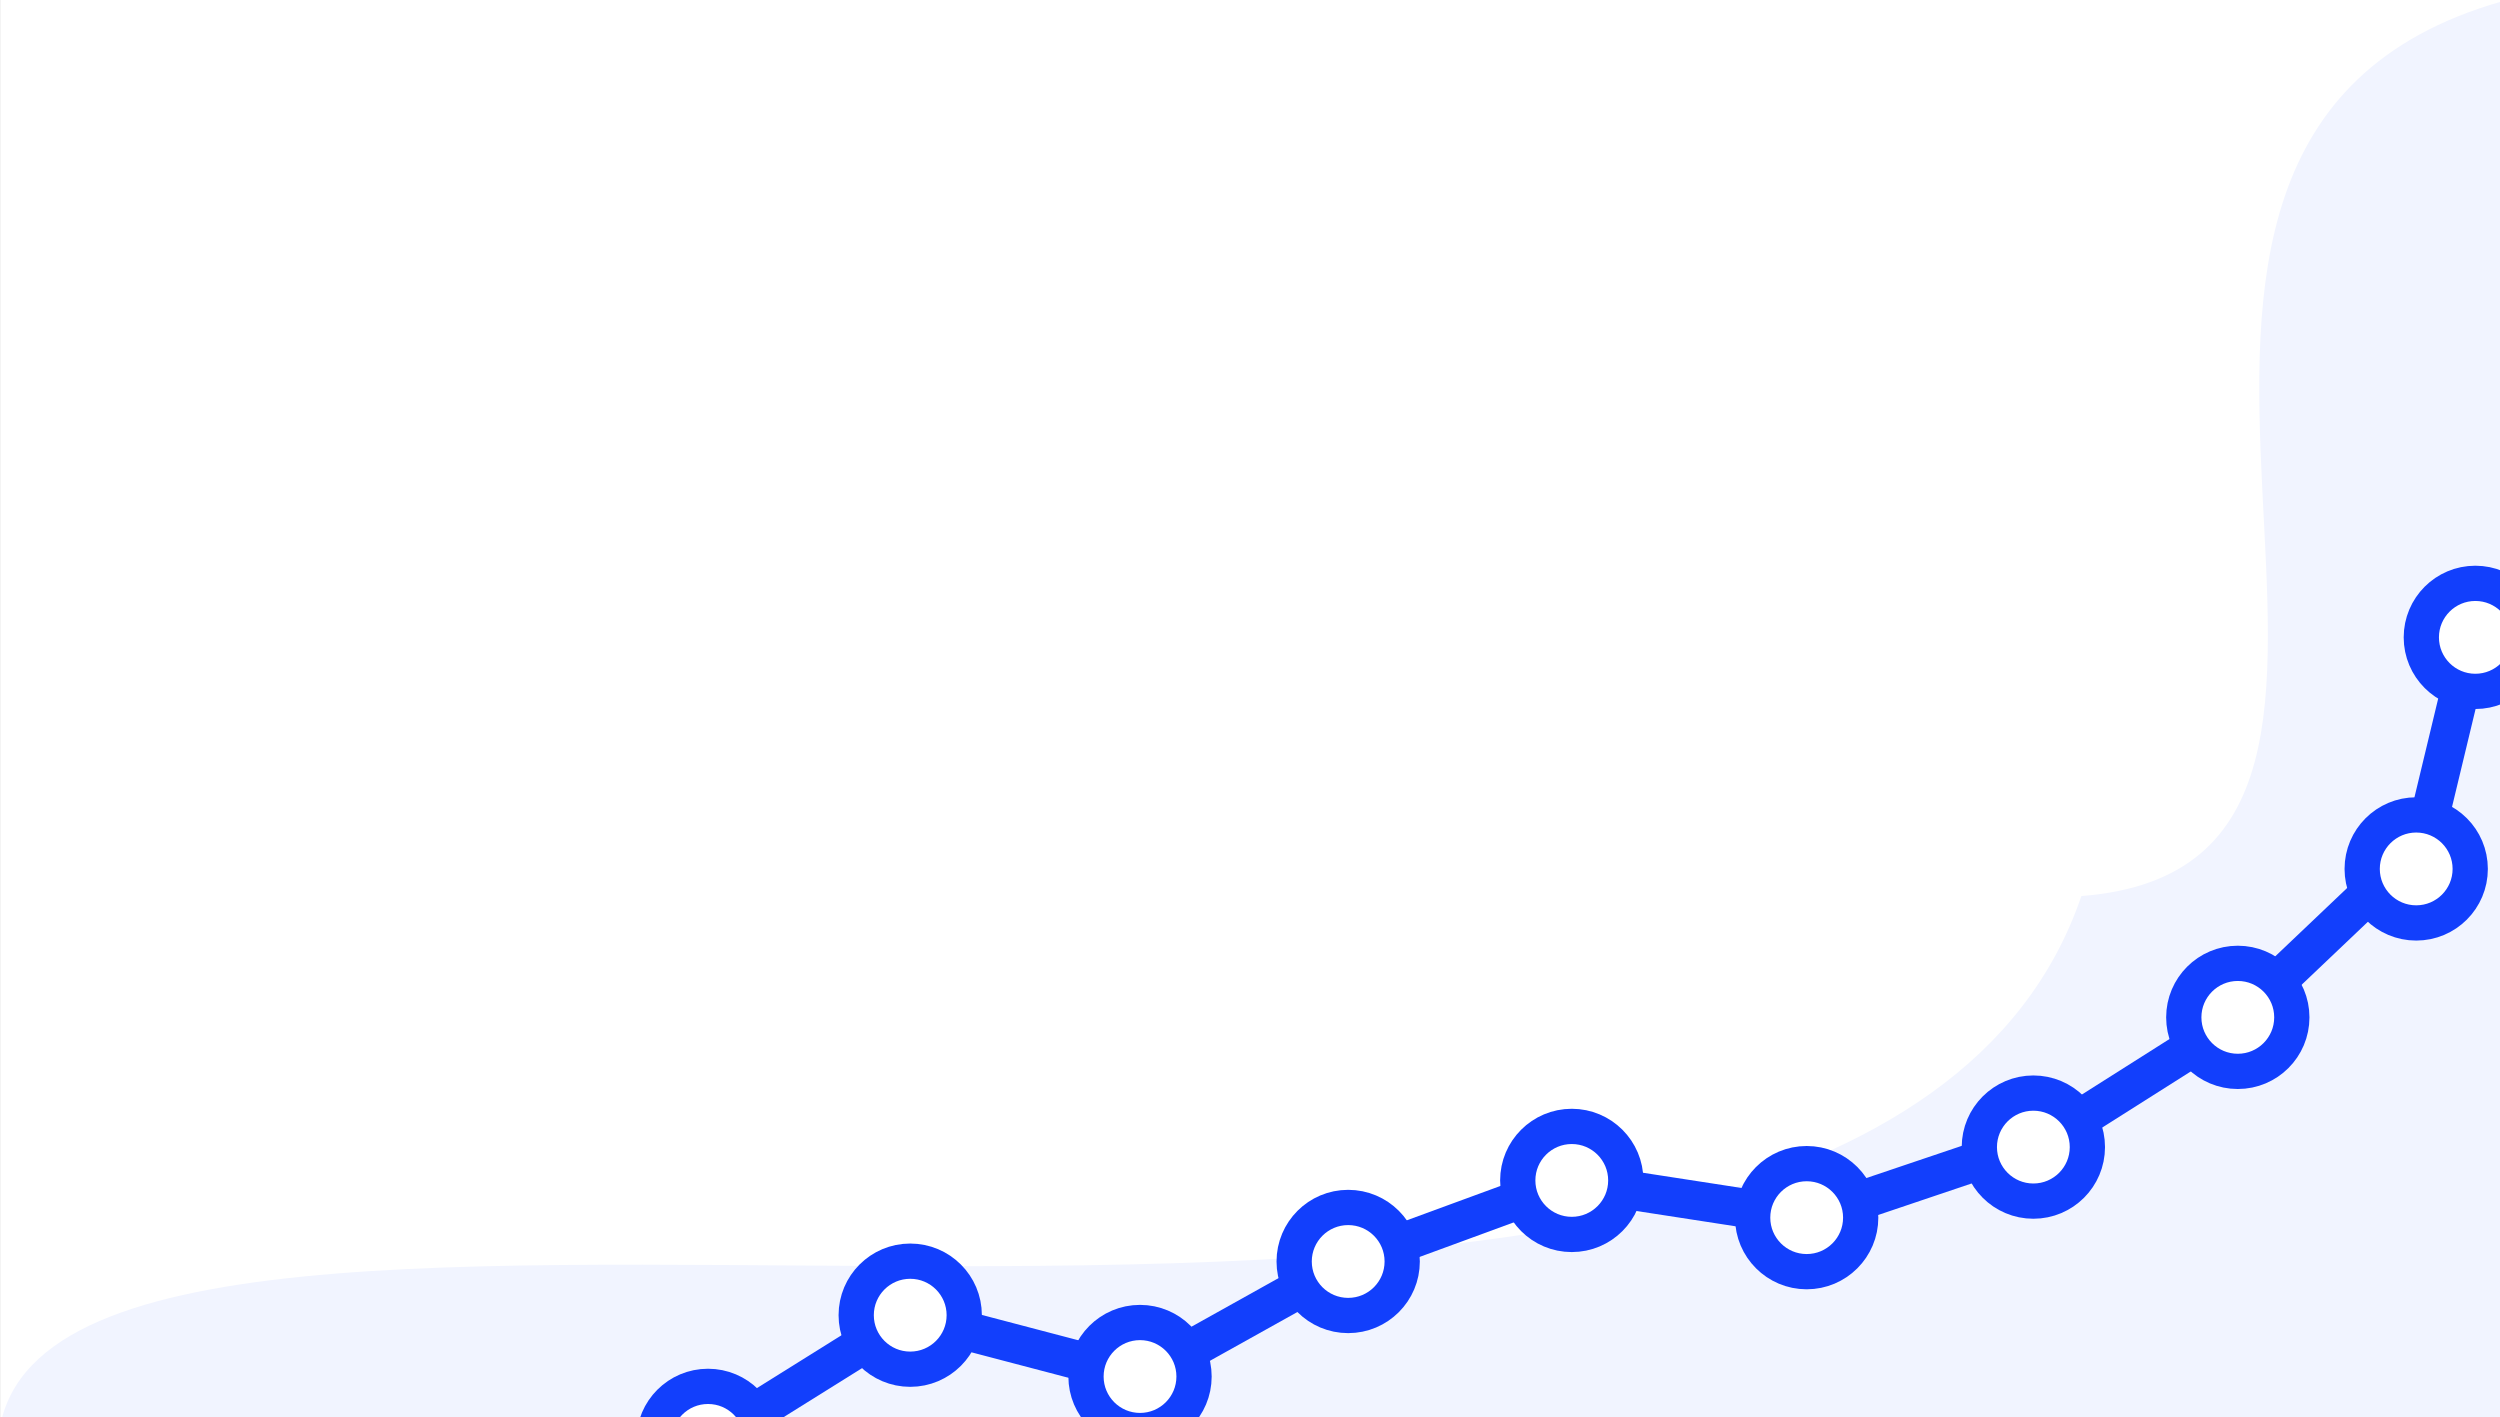
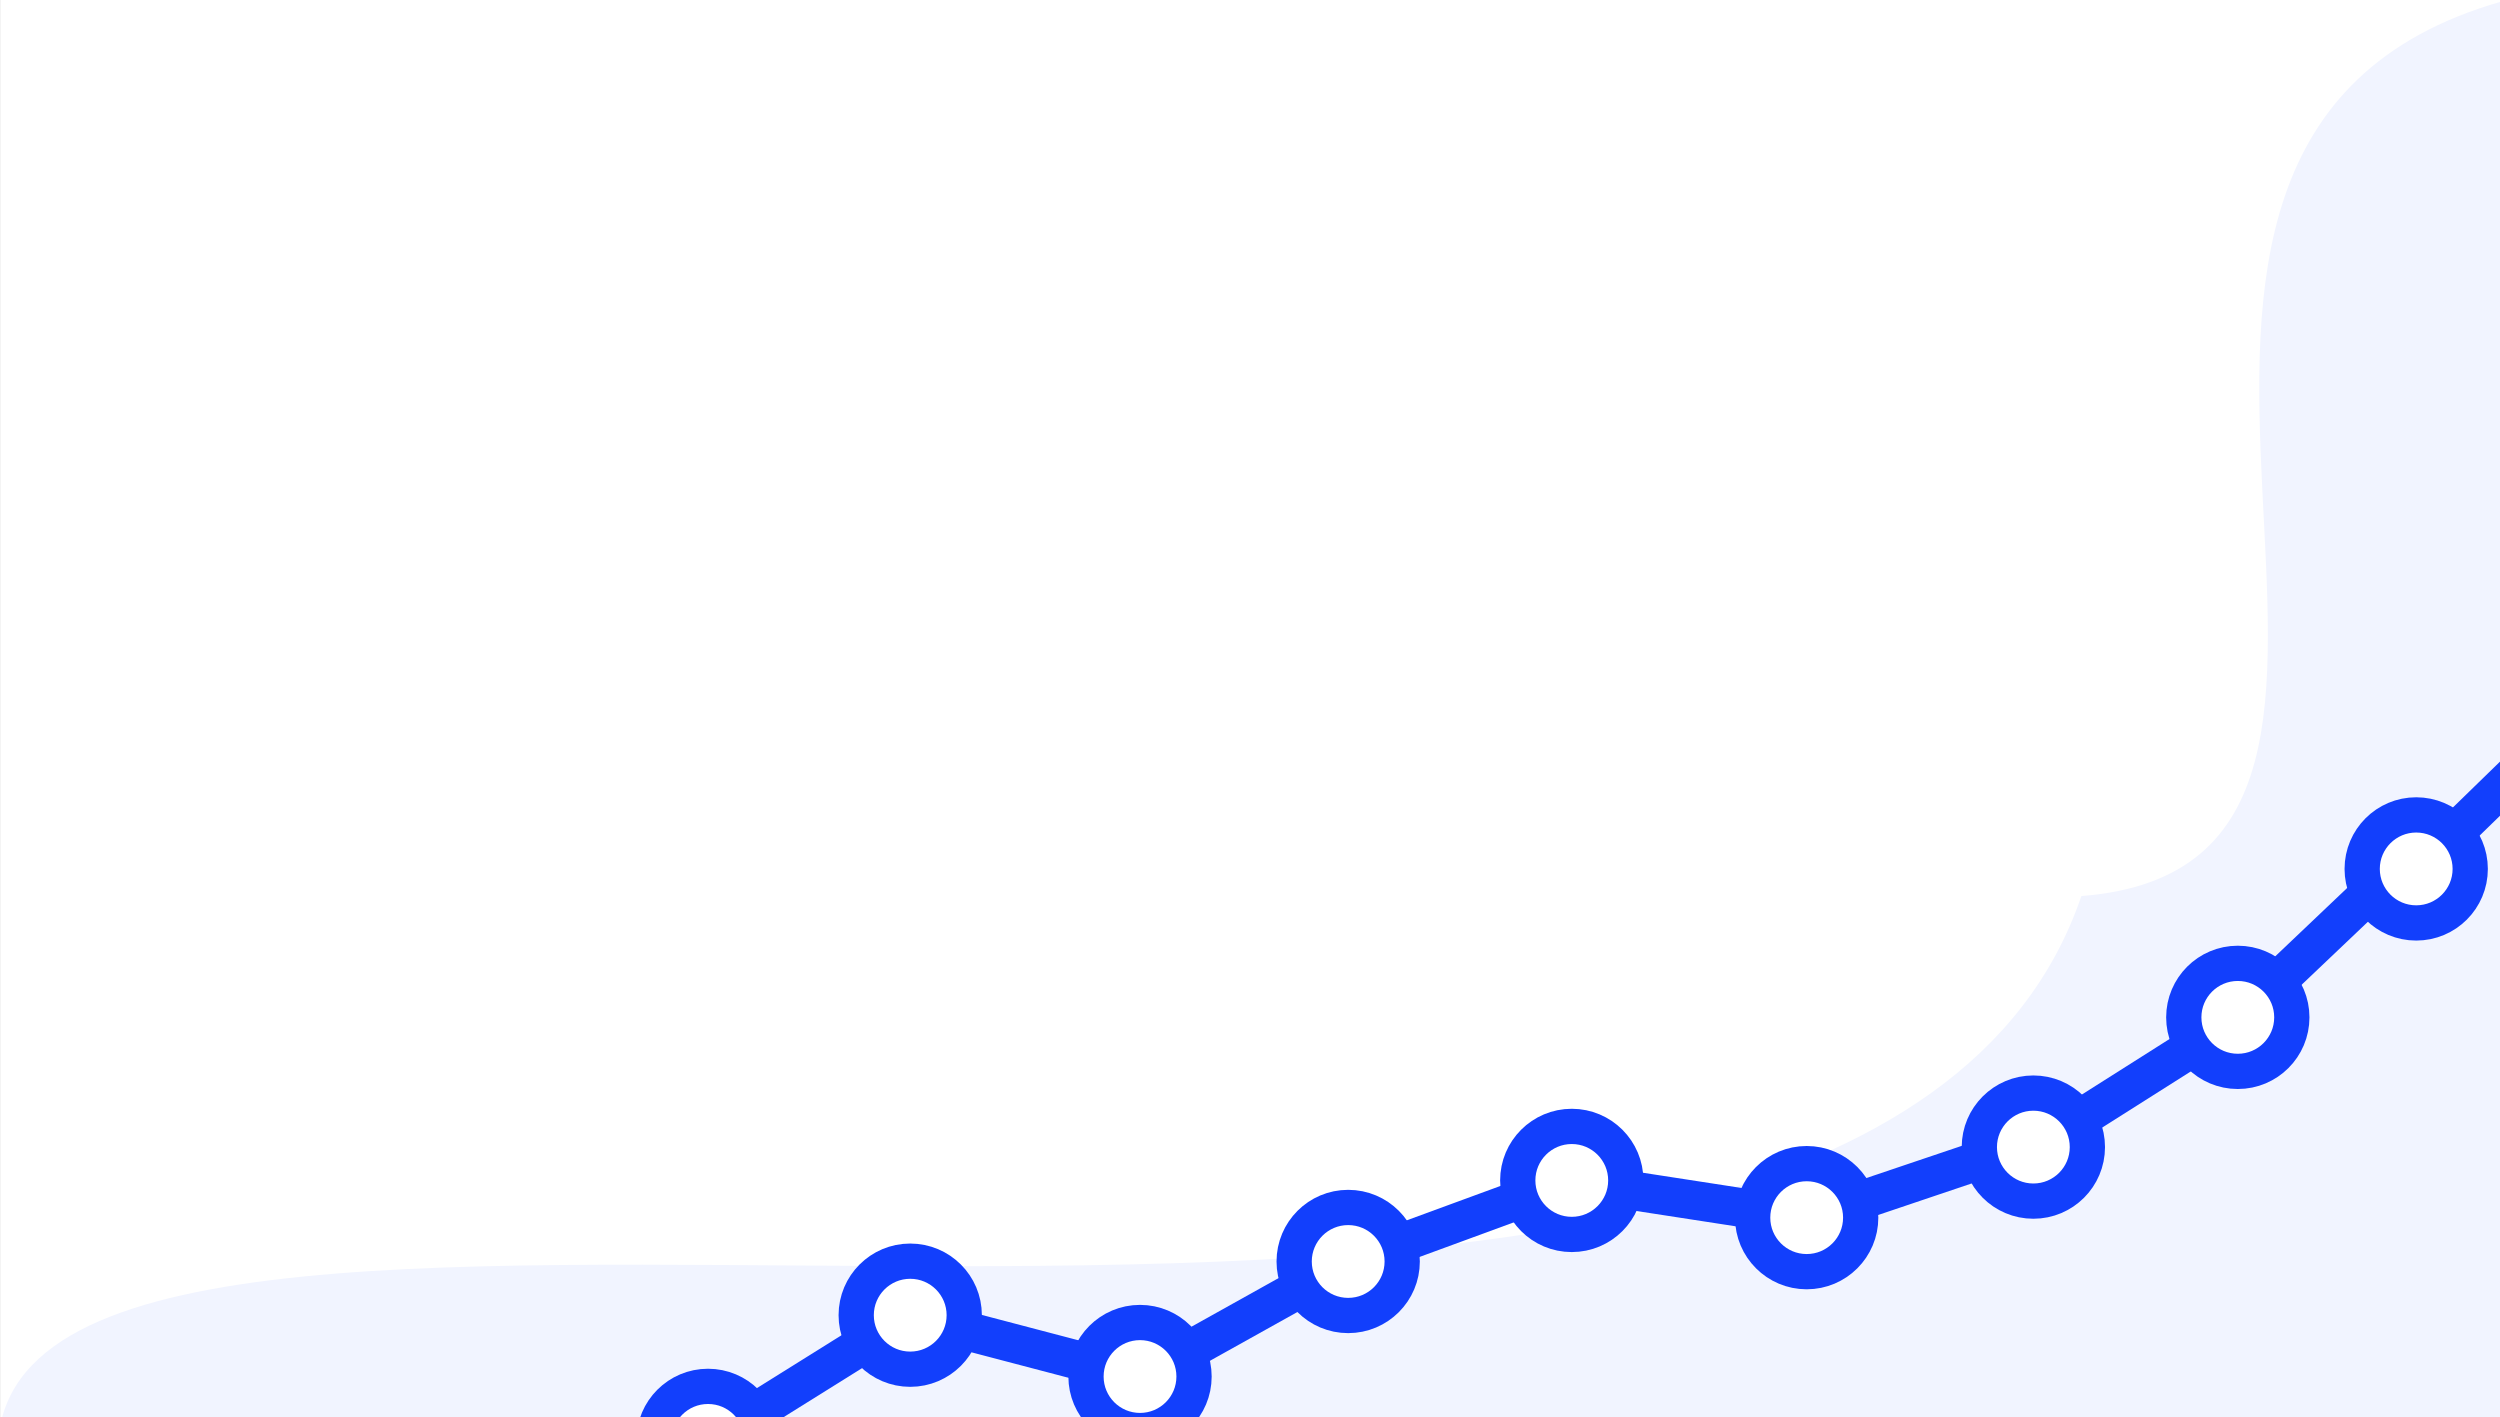
<svg xmlns="http://www.w3.org/2000/svg" width="761" height="431.284" viewBox="0 0 201.348 114.111" version="1.1" id="svg8">
  <defs id="defs2" />
  <g id="layer1" transform="translate(166.1583,-56.22916)">
    <rect style="opacity:1;fill:#ffffff;fill-opacity:1;stroke:none;stroke-width:6.43;stroke-linecap:butt;stroke-linejoin:round;stroke-miterlimit:4;stroke-dasharray:none;stroke-opacity:1;paint-order:normal" id="rect815" width="201.445" height="114.244" x="-166.101" y="56.208" ry="0" />
    <path style="opacity:1;fill:#f1f4ff;fill-opacity:1;fill-rule:nonzero;stroke:none;stroke-width:5.927;stroke-linecap:round;stroke-linejoin:round;stroke-miterlimit:4;stroke-dasharray:none;stroke-opacity:1;paint-order:normal" d="M 1.475,128.397 C 35.404,125.746 -4.886,67.79 35.344,56.341 V 170.451 H -166.004 c 7.765,-29.758 149.333,11.119 167.479,-42.055 z" id="rect814" />
    <rect style="opacity:1;fill:#123ffc;fill-opacity:1;stroke:none;stroke-width:6.579;stroke-linecap:butt;stroke-linejoin:round;stroke-miterlimit:4;stroke-dasharray:none;stroke-opacity:1;paint-order:normal" id="rect867" width="3.124" height="19.19" x="86.771" y="164.657" ry="1.562" transform="rotate(58.00763)" />
    <rect transform="rotate(104.7179)" ry="1.562" y="29.451" x="178.937" height="19.19" width="3.124" id="rect871" style="opacity:1;fill:#123ffc;fill-opacity:1;stroke:none;stroke-width:6.579;stroke-linecap:butt;stroke-linejoin:round;stroke-miterlimit:4;stroke-dasharray:none;stroke-opacity:1;paint-order:normal" />
    <rect style="opacity:1;fill:#123ffc;fill-opacity:1;stroke:none;stroke-width:6.579;stroke-linecap:butt;stroke-linejoin:round;stroke-miterlimit:4;stroke-dasharray:none;stroke-opacity:1;paint-order:normal" id="rect875" width="3.124" height="19.19" x="108.22" y="127.172" ry="1.562" transform="rotate(60.84502)" />
    <rect transform="rotate(69.84682)" ry="1.562" y="89.274" x="126.842" height="19.19" width="3.124" id="rect879" style="opacity:1;fill:#123ffc;fill-opacity:1;stroke:none;stroke-width:6.579;stroke-linecap:butt;stroke-linejoin:round;stroke-miterlimit:4;stroke-dasharray:none;stroke-opacity:1;paint-order:normal" />
    <rect style="opacity:1;fill:#123ffc;fill-opacity:1;stroke:none;stroke-width:6.579;stroke-linecap:butt;stroke-linejoin:round;stroke-miterlimit:4;stroke-dasharray:none;stroke-opacity:1;paint-order:normal" id="rect883" width="3.124" height="19.19" x="154.08" y="-3.134" ry="1.562" transform="rotate(98.77613)" />
    <rect transform="rotate(71.35294)" ry="1.562" y="49.746" x="138.11" height="19.19" width="3.124" id="rect887" style="opacity:1;fill:#123ffc;fill-opacity:1;stroke:none;stroke-width:6.579;stroke-linecap:butt;stroke-linejoin:round;stroke-miterlimit:4;stroke-dasharray:none;stroke-opacity:1;paint-order:normal" />
    <rect style="opacity:1;fill:#123ffc;fill-opacity:1;stroke:none;stroke-width:6.579;stroke-linecap:butt;stroke-linejoin:round;stroke-miterlimit:4;stroke-dasharray:none;stroke-opacity:1;paint-order:normal" id="rect891" width="3.124" height="19.19" x="122.778" y="62.399" ry="1.562" transform="rotate(57.64563)" />
    <rect transform="rotate(46.45777)" ry="1.562" y="65.826" x="108.361" height="19.19" width="3.124" id="rect895" style="opacity:1;fill:#123ffc;fill-opacity:1;stroke:none;stroke-width:6.579;stroke-linecap:butt;stroke-linejoin:round;stroke-miterlimit:4;stroke-dasharray:none;stroke-opacity:1;paint-order:normal" />
    <circle r="4.351" cy="172.237" cx="-109.135" id="circle865" style="opacity:1;fill:#ffffff;fill-opacity:1;stroke:#123ffc;stroke-width:2.839;stroke-linecap:butt;stroke-linejoin:round;stroke-miterlimit:4;stroke-dasharray:none;stroke-opacity:1;paint-order:normal" />
    <circle style="opacity:1;fill:#ffffff;fill-opacity:1;stroke:#123ffc;stroke-width:2.839;stroke-linecap:butt;stroke-linejoin:round;stroke-miterlimit:4;stroke-dasharray:none;stroke-opacity:1;paint-order:normal" id="circle869" cx="-92.85" cy="162.154" r="4.351" />
    <circle r="4.351" cy="167.094" cx="-74.342" id="circle873" style="opacity:1;fill:#ffffff;fill-opacity:1;stroke:#123ffc;stroke-width:2.839;stroke-linecap:butt;stroke-linejoin:round;stroke-miterlimit:4;stroke-dasharray:none;stroke-opacity:1;paint-order:normal" />
    <circle style="opacity:1;fill:#ffffff;fill-opacity:1;stroke:#123ffc;stroke-width:2.839;stroke-linecap:butt;stroke-linejoin:round;stroke-miterlimit:4;stroke-dasharray:none;stroke-opacity:1;paint-order:normal" id="circle877" cx="-57.577" cy="157.828" r="4.351" />
    <circle r="4.351" cy="151.3" cx="-39.569" id="circle881" style="opacity:1;fill:#ffffff;fill-opacity:1;stroke:#123ffc;stroke-width:2.839;stroke-linecap:butt;stroke-linejoin:round;stroke-miterlimit:4;stroke-dasharray:none;stroke-opacity:1;paint-order:normal" />
    <circle style="opacity:1;fill:#ffffff;fill-opacity:1;stroke:#123ffc;stroke-width:2.839;stroke-linecap:butt;stroke-linejoin:round;stroke-miterlimit:4;stroke-dasharray:none;stroke-opacity:1;paint-order:normal" id="circle885" cx="-20.65" cy="154.298" r="4.351" />
    <circle r="4.351" cy="148.616" cx="-2.393" id="circle889" style="opacity:1;fill:#ffffff;fill-opacity:1;stroke:#123ffc;stroke-width:2.839;stroke-linecap:butt;stroke-linejoin:round;stroke-miterlimit:4;stroke-dasharray:none;stroke-opacity:1;paint-order:normal" />
    <circle style="opacity:1;fill:#ffffff;fill-opacity:1;stroke:#123ffc;stroke-width:2.839;stroke-linecap:butt;stroke-linejoin:round;stroke-miterlimit:4;stroke-dasharray:none;stroke-opacity:1;paint-order:normal" id="circle893" cx="14.073" cy="138.167" r="4.351" />
-     <rect style="opacity:1;fill:#123ffc;fill-opacity:1;stroke:none;stroke-width:6.579;stroke-linecap:butt;stroke-linejoin:round;stroke-miterlimit:4;stroke-dasharray:none;stroke-opacity:1;paint-order:normal" id="rect899" width="3.124" height="19.19" x="55.677" y="96.908" ry="1.562" transform="rotate(13.52196)" />
+     <rect style="opacity:1;fill:#123ffc;fill-opacity:1;stroke:none;stroke-width:6.579;stroke-linecap:butt;stroke-linejoin:round;stroke-miterlimit:4;stroke-dasharray:none;stroke-opacity:1;paint-order:normal" id="rect899" width="3.124" height="19.19" x="108.792" y="48.5" ry="1.562" transform="rotate(45.77177)" />
    <circle r="4.351" cy="126.212" cx="28.441" id="circle897" style="opacity:1;fill:#ffffff;fill-opacity:1;stroke:#123ffc;stroke-width:2.839;stroke-linecap:butt;stroke-linejoin:round;stroke-miterlimit:4;stroke-dasharray:none;stroke-opacity:1;paint-order:normal" />
-     <rect transform="rotate(49.35101)" ry="1.562" y="25.721" x="101.752" height="19.19" width="3.124" id="rect907" style="opacity:1;fill:#123ffc;fill-opacity:1;stroke:none;stroke-width:6.579;stroke-linecap:butt;stroke-linejoin:round;stroke-miterlimit:4;stroke-dasharray:none;stroke-opacity:1;paint-order:normal" />
-     <circle style="opacity:1;fill:#ffffff;fill-opacity:1;stroke:#123ffc;stroke-width:2.839;stroke-linecap:butt;stroke-linejoin:round;stroke-miterlimit:4;stroke-dasharray:none;stroke-opacity:1;paint-order:normal" id="circle905" cx="33.204" cy="107.562" r="4.351" />
+     <circle style="opacity:1;fill:#ffffff;fill-opacity:1;stroke:#123ffc;stroke-width:2.839;stroke-linecap:butt;stroke-linejoin:round;stroke-miterlimit:4;stroke-dasharray:none;stroke-opacity:1;paint-order:normal" id="circle905" cx="42.664" cy="113.647" r="4.351" />
  </g>
</svg>
